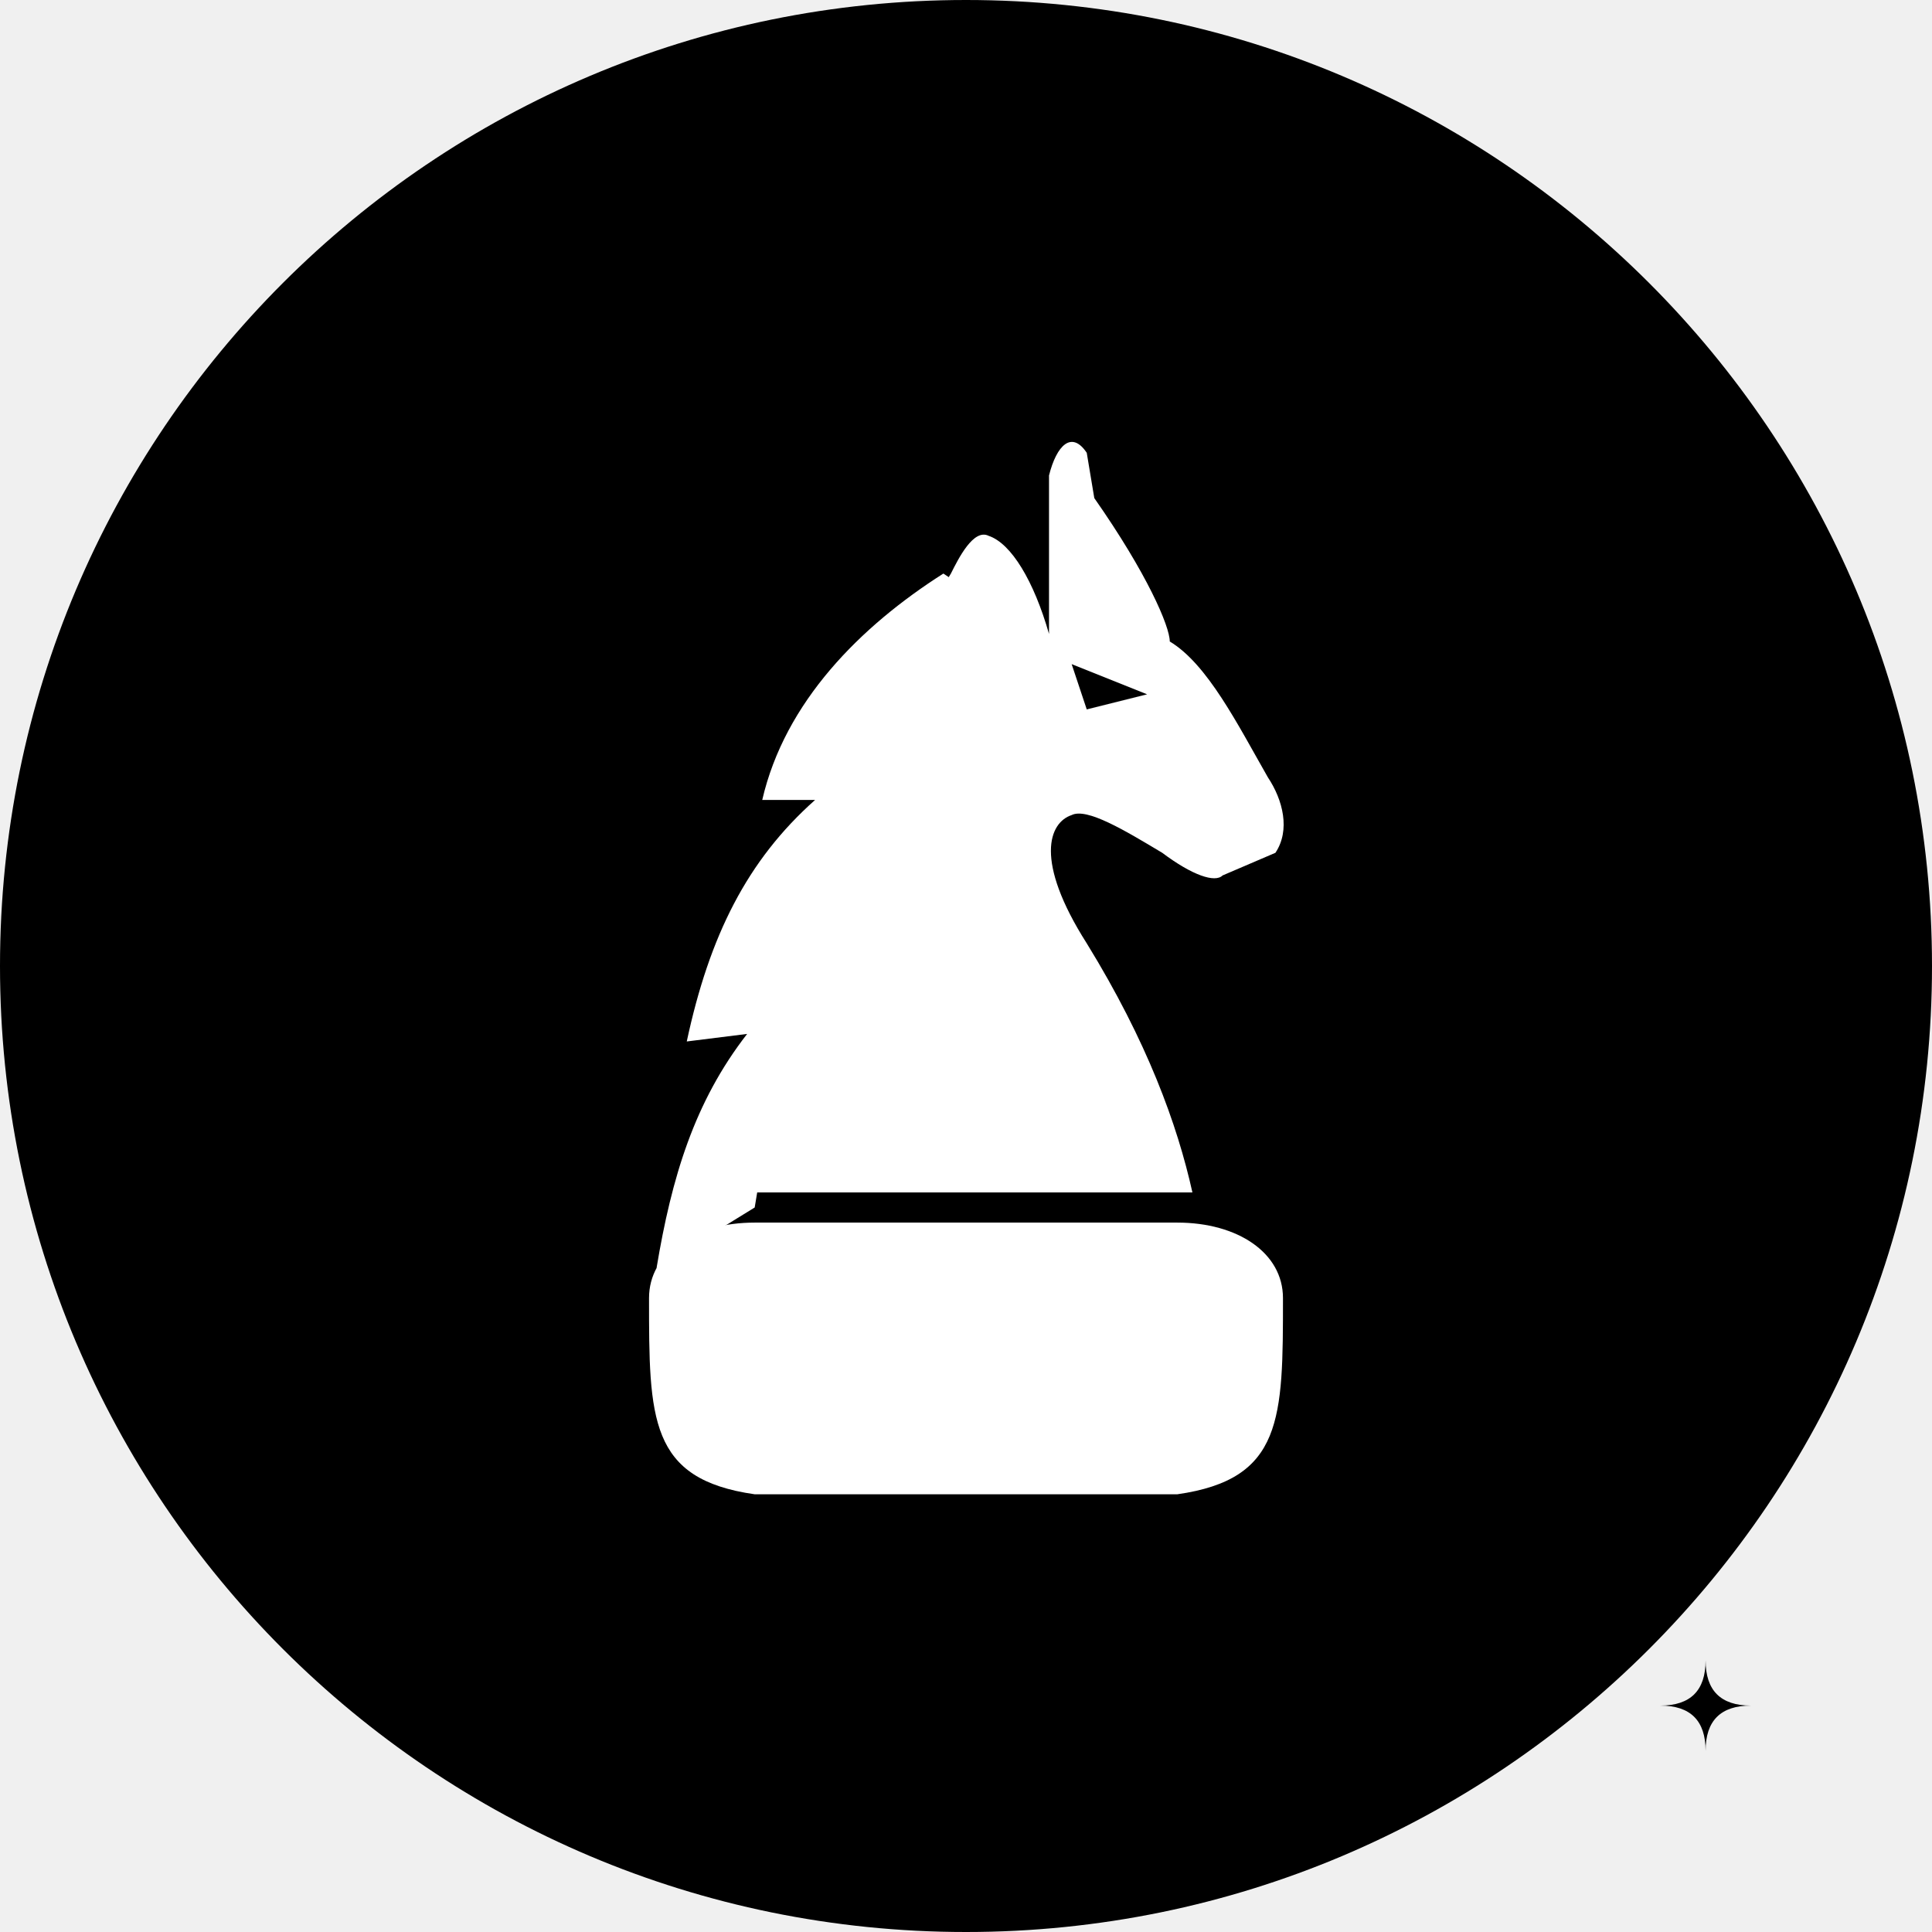
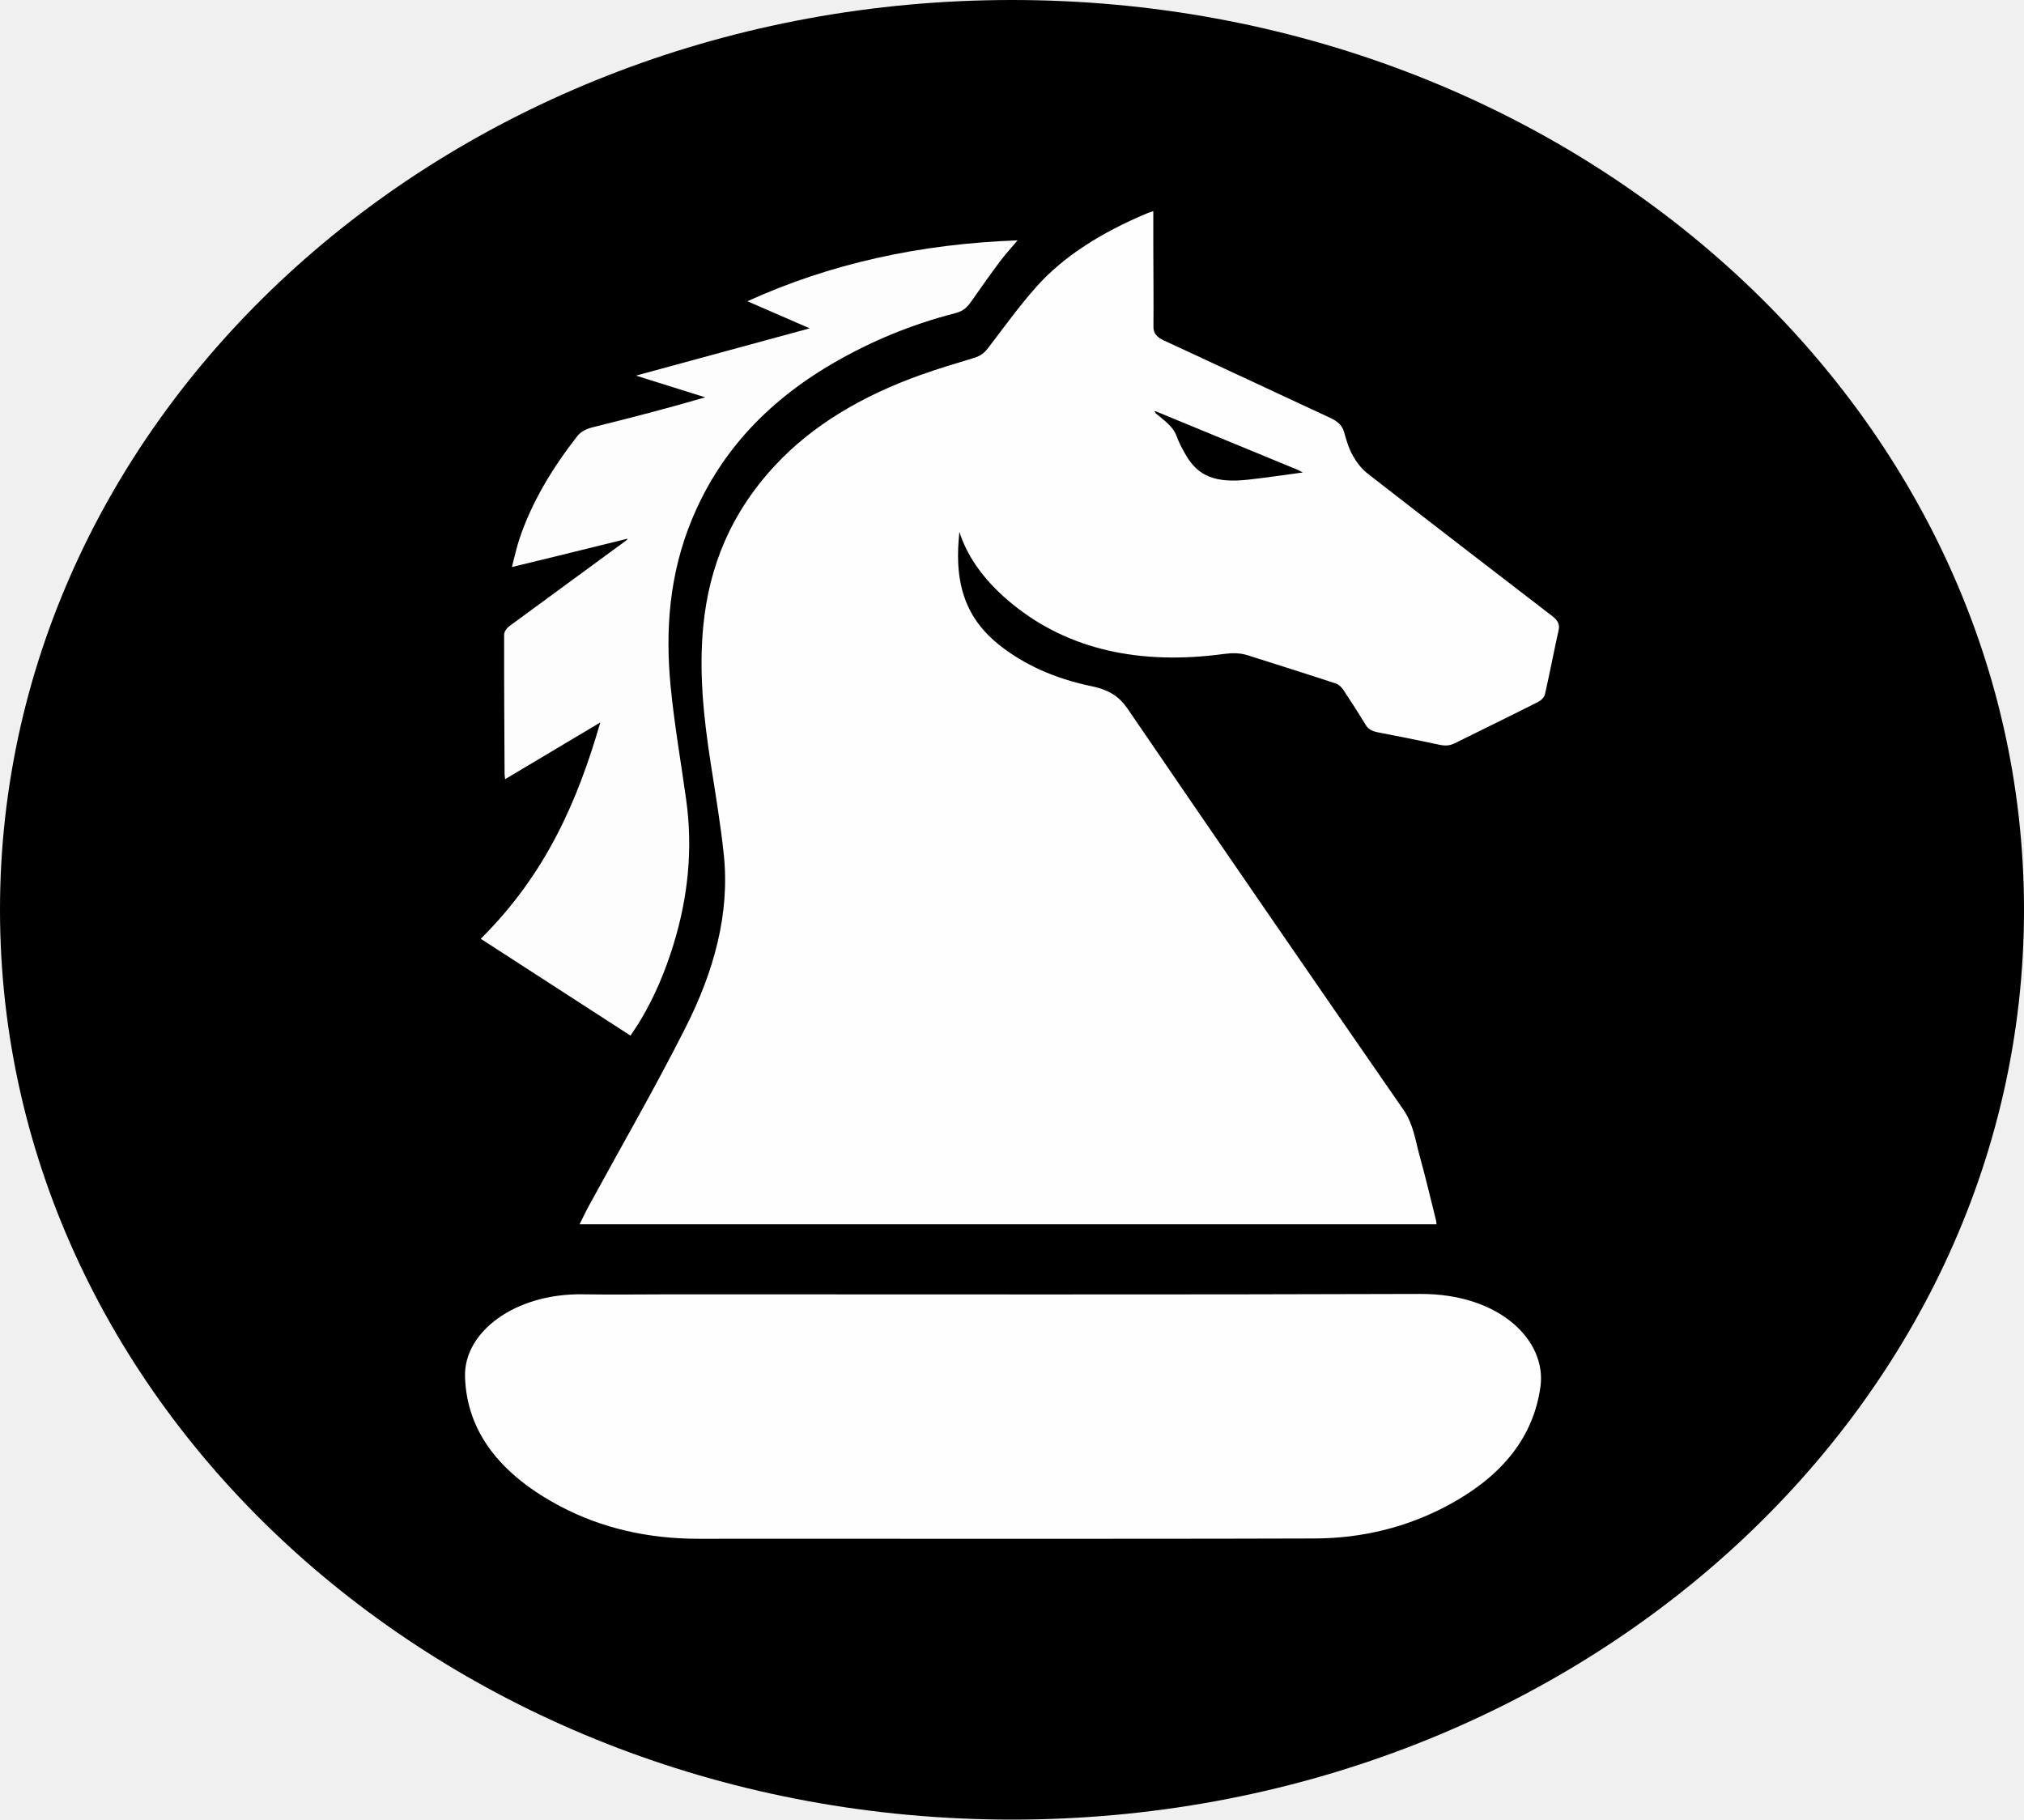
- <svg xmlns="http://www.w3.org/2000/svg" viewBox="0 0 256 256" width="100%" height="100%">
-   <defs>
-     <clipPath id="circleClip">
-       <circle cx="128" cy="128" r="128" />
-     </clipPath>
-   </defs>
-   <circle cx="128" cy="128" r="128" fill="#000000" />
-   <g fill="#FFFFFF">
-     <path d="M 86 172 C 86 166, 92 162, 100 162 L 156 162 C 164 162, 170 166, 170 172 C 170 188, 170 196, 156 198 L 100 198 C 86 196, 86 188, 86 172 Z" />
-     <path d="M 98 158               C 106 142, 105 110, 126 76               C 127 74, 129 70, 131 71               C 134 72, 137 77, 139 84               L 139 63               C 140 59, 142 57, 144 60               L 145 66               C 152 76, 155 83, 155 85              C 160 88, 164 96, 168 103               C 170 106, 171 110, 169 113               L 162 116               C 161 117, 158 116, 154 113               C 149 110, 144 107, 142 108               C 139 109, 137 114, 144 125               C 152 138, 156 149, 158 158               Z" />
-     <path d="M 125 76               C 114 83, 104 93, 101 106               L 108 106               C 99 114, 94 124, 91 138               L 99 137               C 92 146, 89 156, 87 168               L 100 160               C 104 135, 114 105, 128 78               Z" />
-   </g>
-   <path d="M 142 88 L 152 92 L 144 94 Z" fill="#000000" />
-   <path d="M 226 220 Q 226 226 232 226 Q 226 226 226 232 Q 226 226 220 226 Q 226 226 226 220 Z" fill="#000000" />
+ <svg xmlns="http://www.w3.org/2000/svg" width="901" height="810" viewBox="0 0 901 810" fill="none">
+   <path d="M901 405C901 628.675 699.304 810 450.5 810C201.696 810 0 628.675 0 405C0 181.325 201.696 0 450.5 0C699.304 0 901 181.325 901 405Z" fill="black" />
+   <path d="M299.205 576.172C410.467 576.16 521.37 576.384 632.269 576.001C667.886 575.877 688.553 596.963 685.746 617.272C682.675 639.491 668.992 657.269 643.576 670.629C626.449 679.631 606.911 684.789 585.202 684.859C532.033 685.031 478.862 684.983 425.693 684.999C387.525 685.01 349.358 684.926 311.191 684.991C288.399 685.03 267.88 680.19 249.882 670.779C222.244 656.328 207.703 636.88 207.011 612.835C206.438 592.942 229.164 575.657 259.599 576.166C272.674 576.385 285.763 576.183 299.205 576.172Z" fill="#FEFEFE" />
+   <path d="M283.44 545C274.899 544.999 266.719 544.999 258 544.999C259.455 542.103 260.714 539.401 262.16 536.746C276.588 510.254 291.809 483.951 305.276 457.231C317.777 432.43 324.989 406.798 322.195 380.329C320.77 366.821 318.488 353.352 316.394 339.88C313.195 319.307 311.022 298.712 313.138 278.017C315.737 252.599 325 228.599 345.275 206.92C361.535 189.533 383.3 176.376 409.854 166.894C417.605 164.126 425.636 161.715 433.647 159.311C436.651 158.409 438.3 156.943 439.76 155.048C446.829 145.874 453.477 136.513 461.346 127.669C473.608 113.885 490.708 103.302 510.727 94.916C511.307 94.673 511.946 94.495 513.403 94C513.403 99.608 513.391 104.775 513.405 109.941C513.437 121.764 513.557 133.587 513.465 145.409C513.444 148.204 514.729 150.01 518.275 151.643C543.024 163.036 567.566 174.641 592.277 186.074C595.751 187.681 597.587 189.616 598.351 192.404C599.326 195.965 600.407 199.573 602.284 202.94C603.879 205.8 606.089 208.697 609.018 210.976C636.241 232.168 663.667 253.236 691.077 274.314C693.399 276.1 694.399 277.944 693.855 280.395C691.733 289.945 689.914 299.527 687.744 309.072C687.465 310.3 686.167 311.73 684.703 312.469C672.401 318.681 659.937 324.74 647.558 330.88C645.423 331.939 643.415 332.093 640.838 331.538C631.791 329.589 622.674 327.788 613.541 326.033C610.904 325.526 609.15 324.646 608.061 322.861C604.86 317.615 601.54 312.401 598.085 307.232C597.325 306.094 596.126 304.751 594.607 304.251C581.618 299.97 568.511 295.86 555.435 291.704C551.953 290.598 548.564 290.609 544.676 291.133C507.433 296.145 475.784 289.169 451.071 269.222C439.456 259.847 431.013 249.087 427.07 236.74C426.888 239.107 426.632 241.473 426.546 243.841C426.459 246.237 426.438 248.638 426.565 251.033C427.267 264.208 431.639 276.504 444.49 286.837C455.654 295.814 469.551 302.076 485.819 305.446C494.067 307.155 498.407 310.299 501.994 315.553C542.624 375.072 583.556 434.495 624.649 493.864C629.224 500.473 630.015 507.509 631.938 514.436C634.594 524.003 636.844 533.624 639.256 543.223C639.375 543.698 639.381 544.186 639.479 545C520.778 545 402.29 545 283.44 545ZM514.501 183.106C514.298 183.131 514.095 183.156 513.891 183.181C514.054 183.344 514.218 183.508 514.496 183.998C518.113 187.055 522.201 189.846 523.676 193.911C524.801 197.014 526.403 200.059 528.172 203.023C533.568 212.064 541.27 215.075 555.414 213.547C563.437 212.68 571.38 211.461 579.921 210.327C578.937 209.792 578.444 209.458 577.868 209.221C556.869 200.575 535.861 191.939 514.501 183.106Z" fill="#FEFEFE" />
+   <path d="M278.389 240.03C268.583 242.451 258.781 244.88 248.968 247.289C242.086 248.978 235.189 250.64 227.886 252.414C229.024 248.099 229.869 243.962 231.228 239.906C236.617 223.819 245.612 208.678 256.983 194.168C258.63 192.067 260.97 190.907 264.221 190.101C280.773 185.997 297.246 181.743 313.929 176.874C303.687 173.662 293.444 170.45 283.11 167.209C308.65 160.258 334.287 153.28 360.445 146.16C351.017 142.061 341.972 138.128 332.714 134.102C369.328 117.425 409.415 108.555 453 107C450.332 110.163 447.482 113.239 445.069 116.47C440.641 122.397 436.437 128.404 432.21 134.402C430.66 136.599 428.927 138.479 425.273 139.413C405.398 144.491 387.604 152.032 371.411 161.373C339.355 179.866 319.506 203.589 308.115 230.985C297.948 255.437 296.093 280.406 298.539 305.559C300.18 322.431 303.124 339.244 305.464 356.085C308.478 377.784 306.342 399.276 299.774 420.572C296.212 432.121 291.537 443.454 284.998 454.393C283.68 456.597 282.142 458.74 280.647 461C258.395 446.609 236.338 432.344 214 417.897C243.185 388.99 257.249 356.109 267.236 321.598C252.932 330.123 239.147 338.339 224.854 346.858C224.739 345.739 224.623 345.12 224.62 344.501C224.513 323.857 224.375 303.213 224.421 282.57C224.424 281.282 225.433 279.709 226.73 278.752C244.007 266.005 261.419 253.344 279.034 240.393C279.229 240.003 279.188 239.881 279.147 239.759C278.895 239.849 278.642 239.94 278.389 240.03Z" fill="#FDFDFD" />
</svg>
